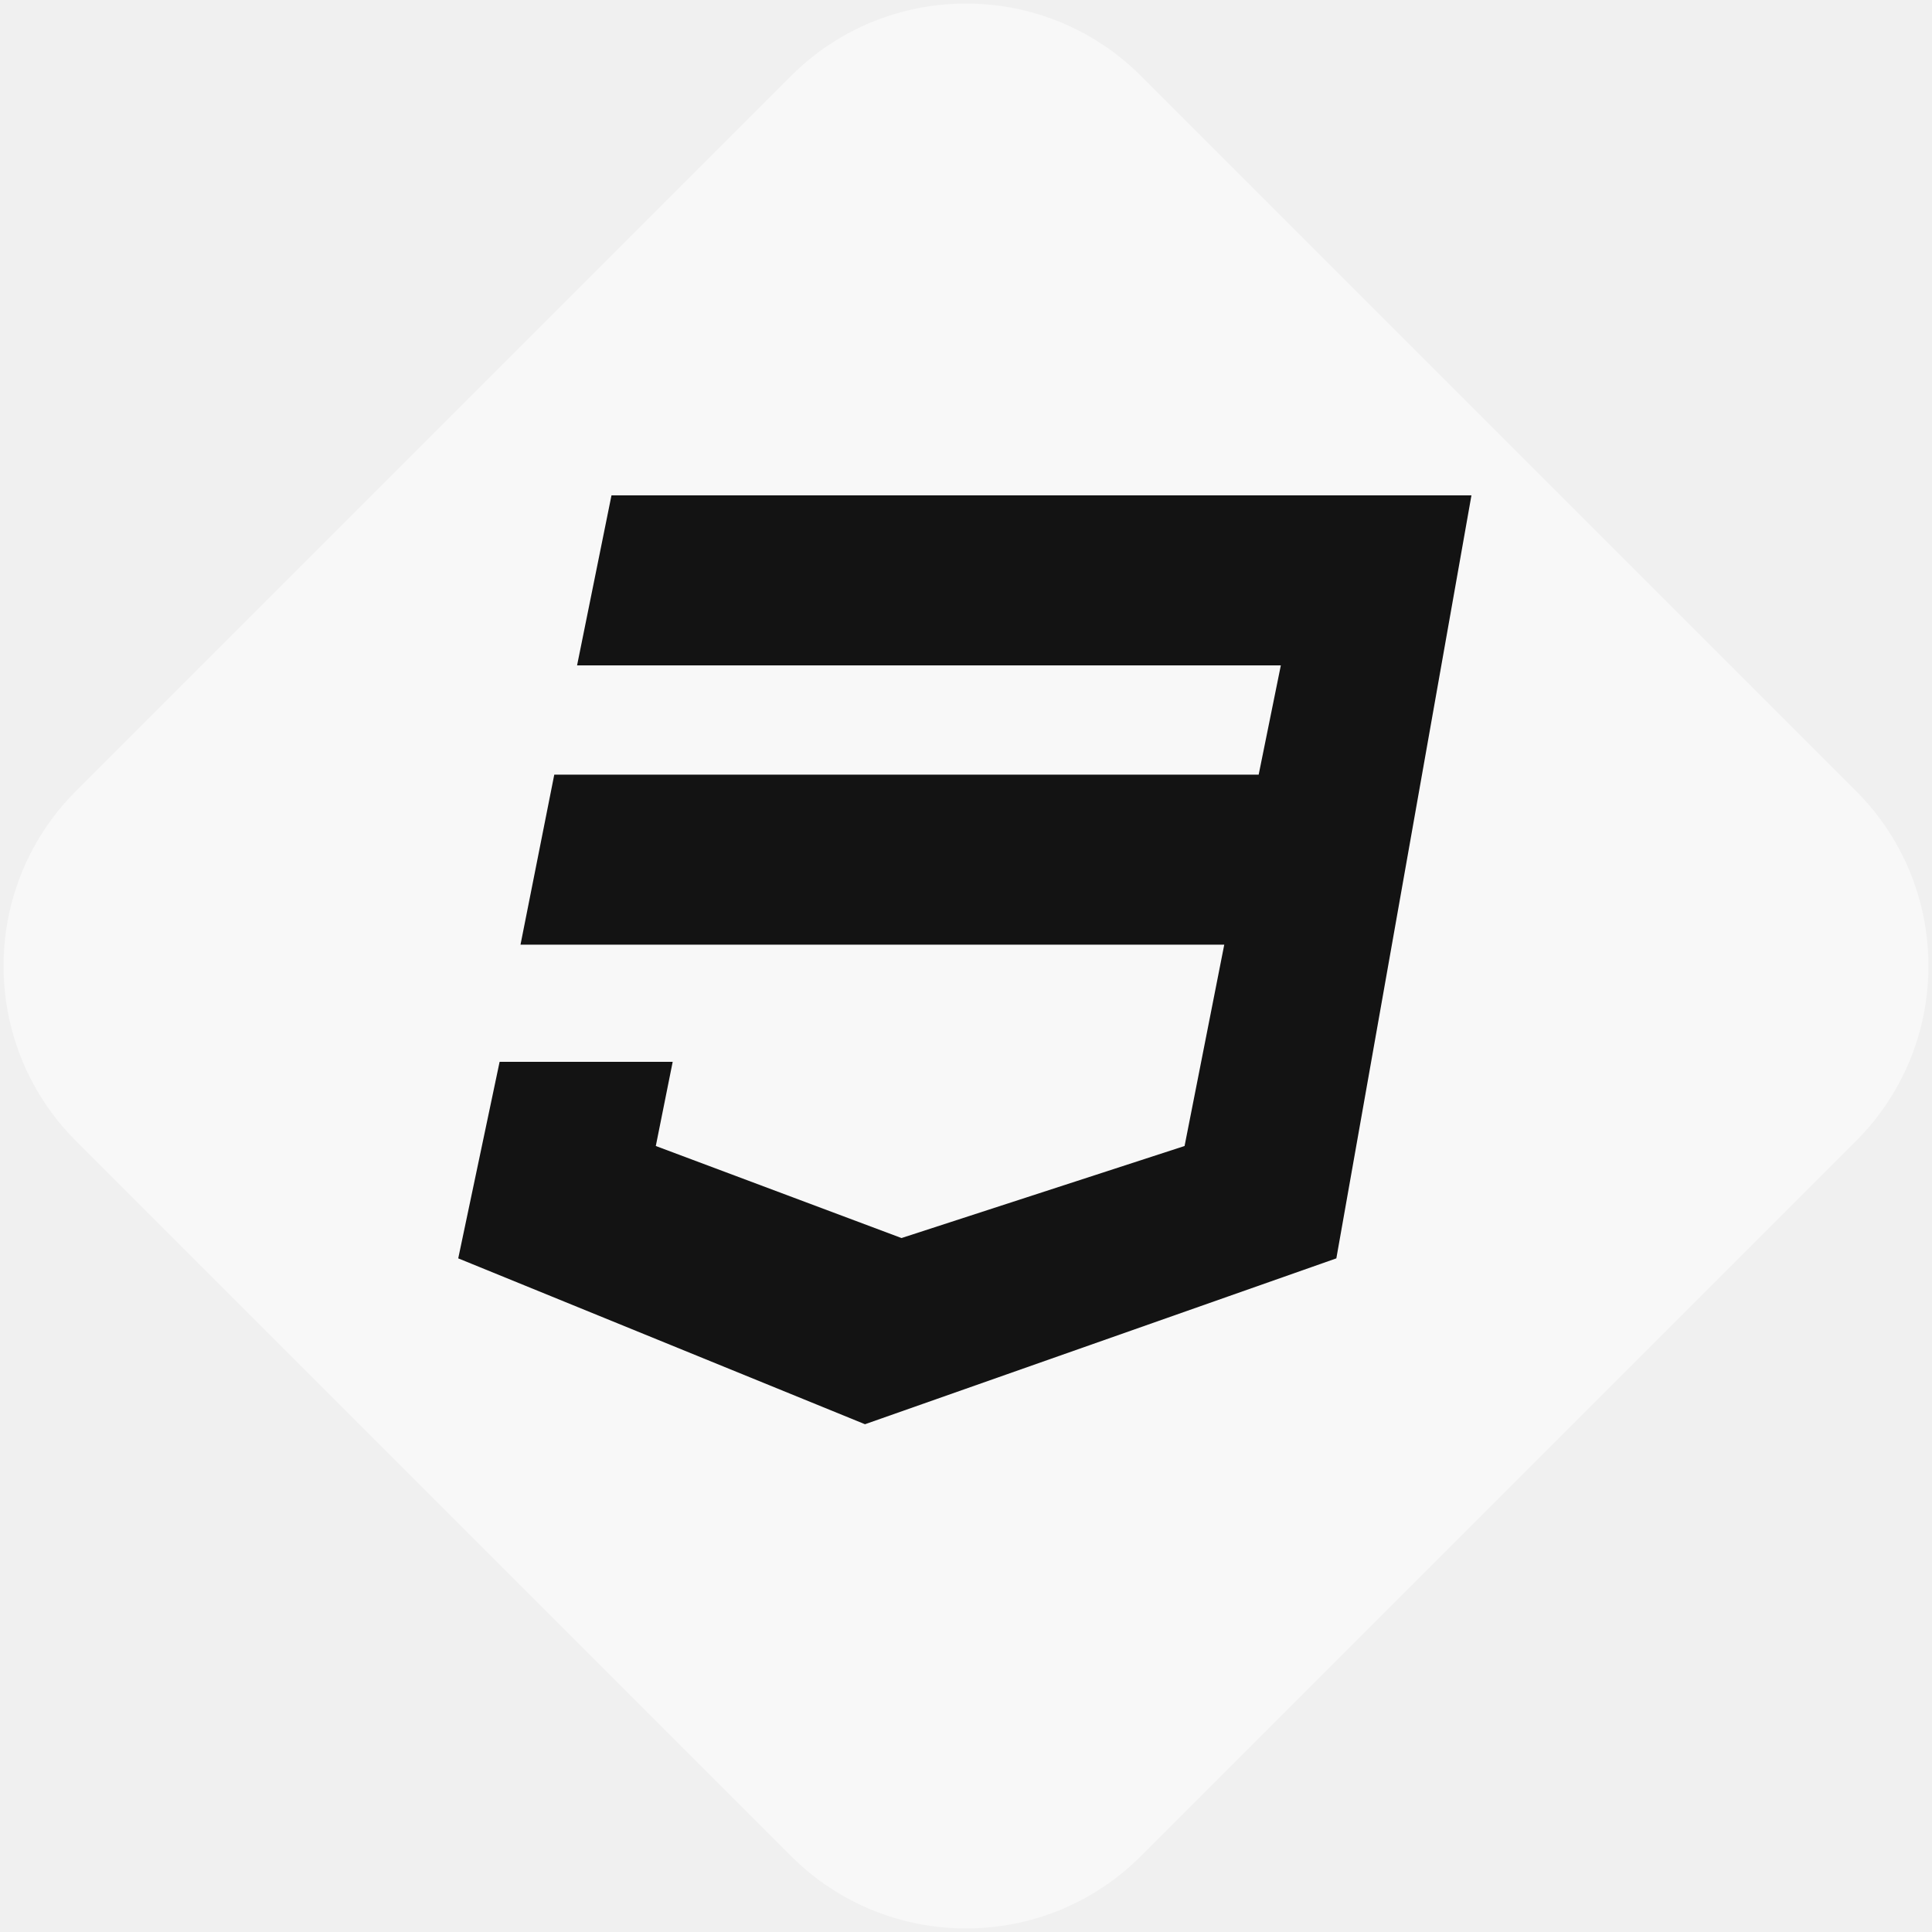
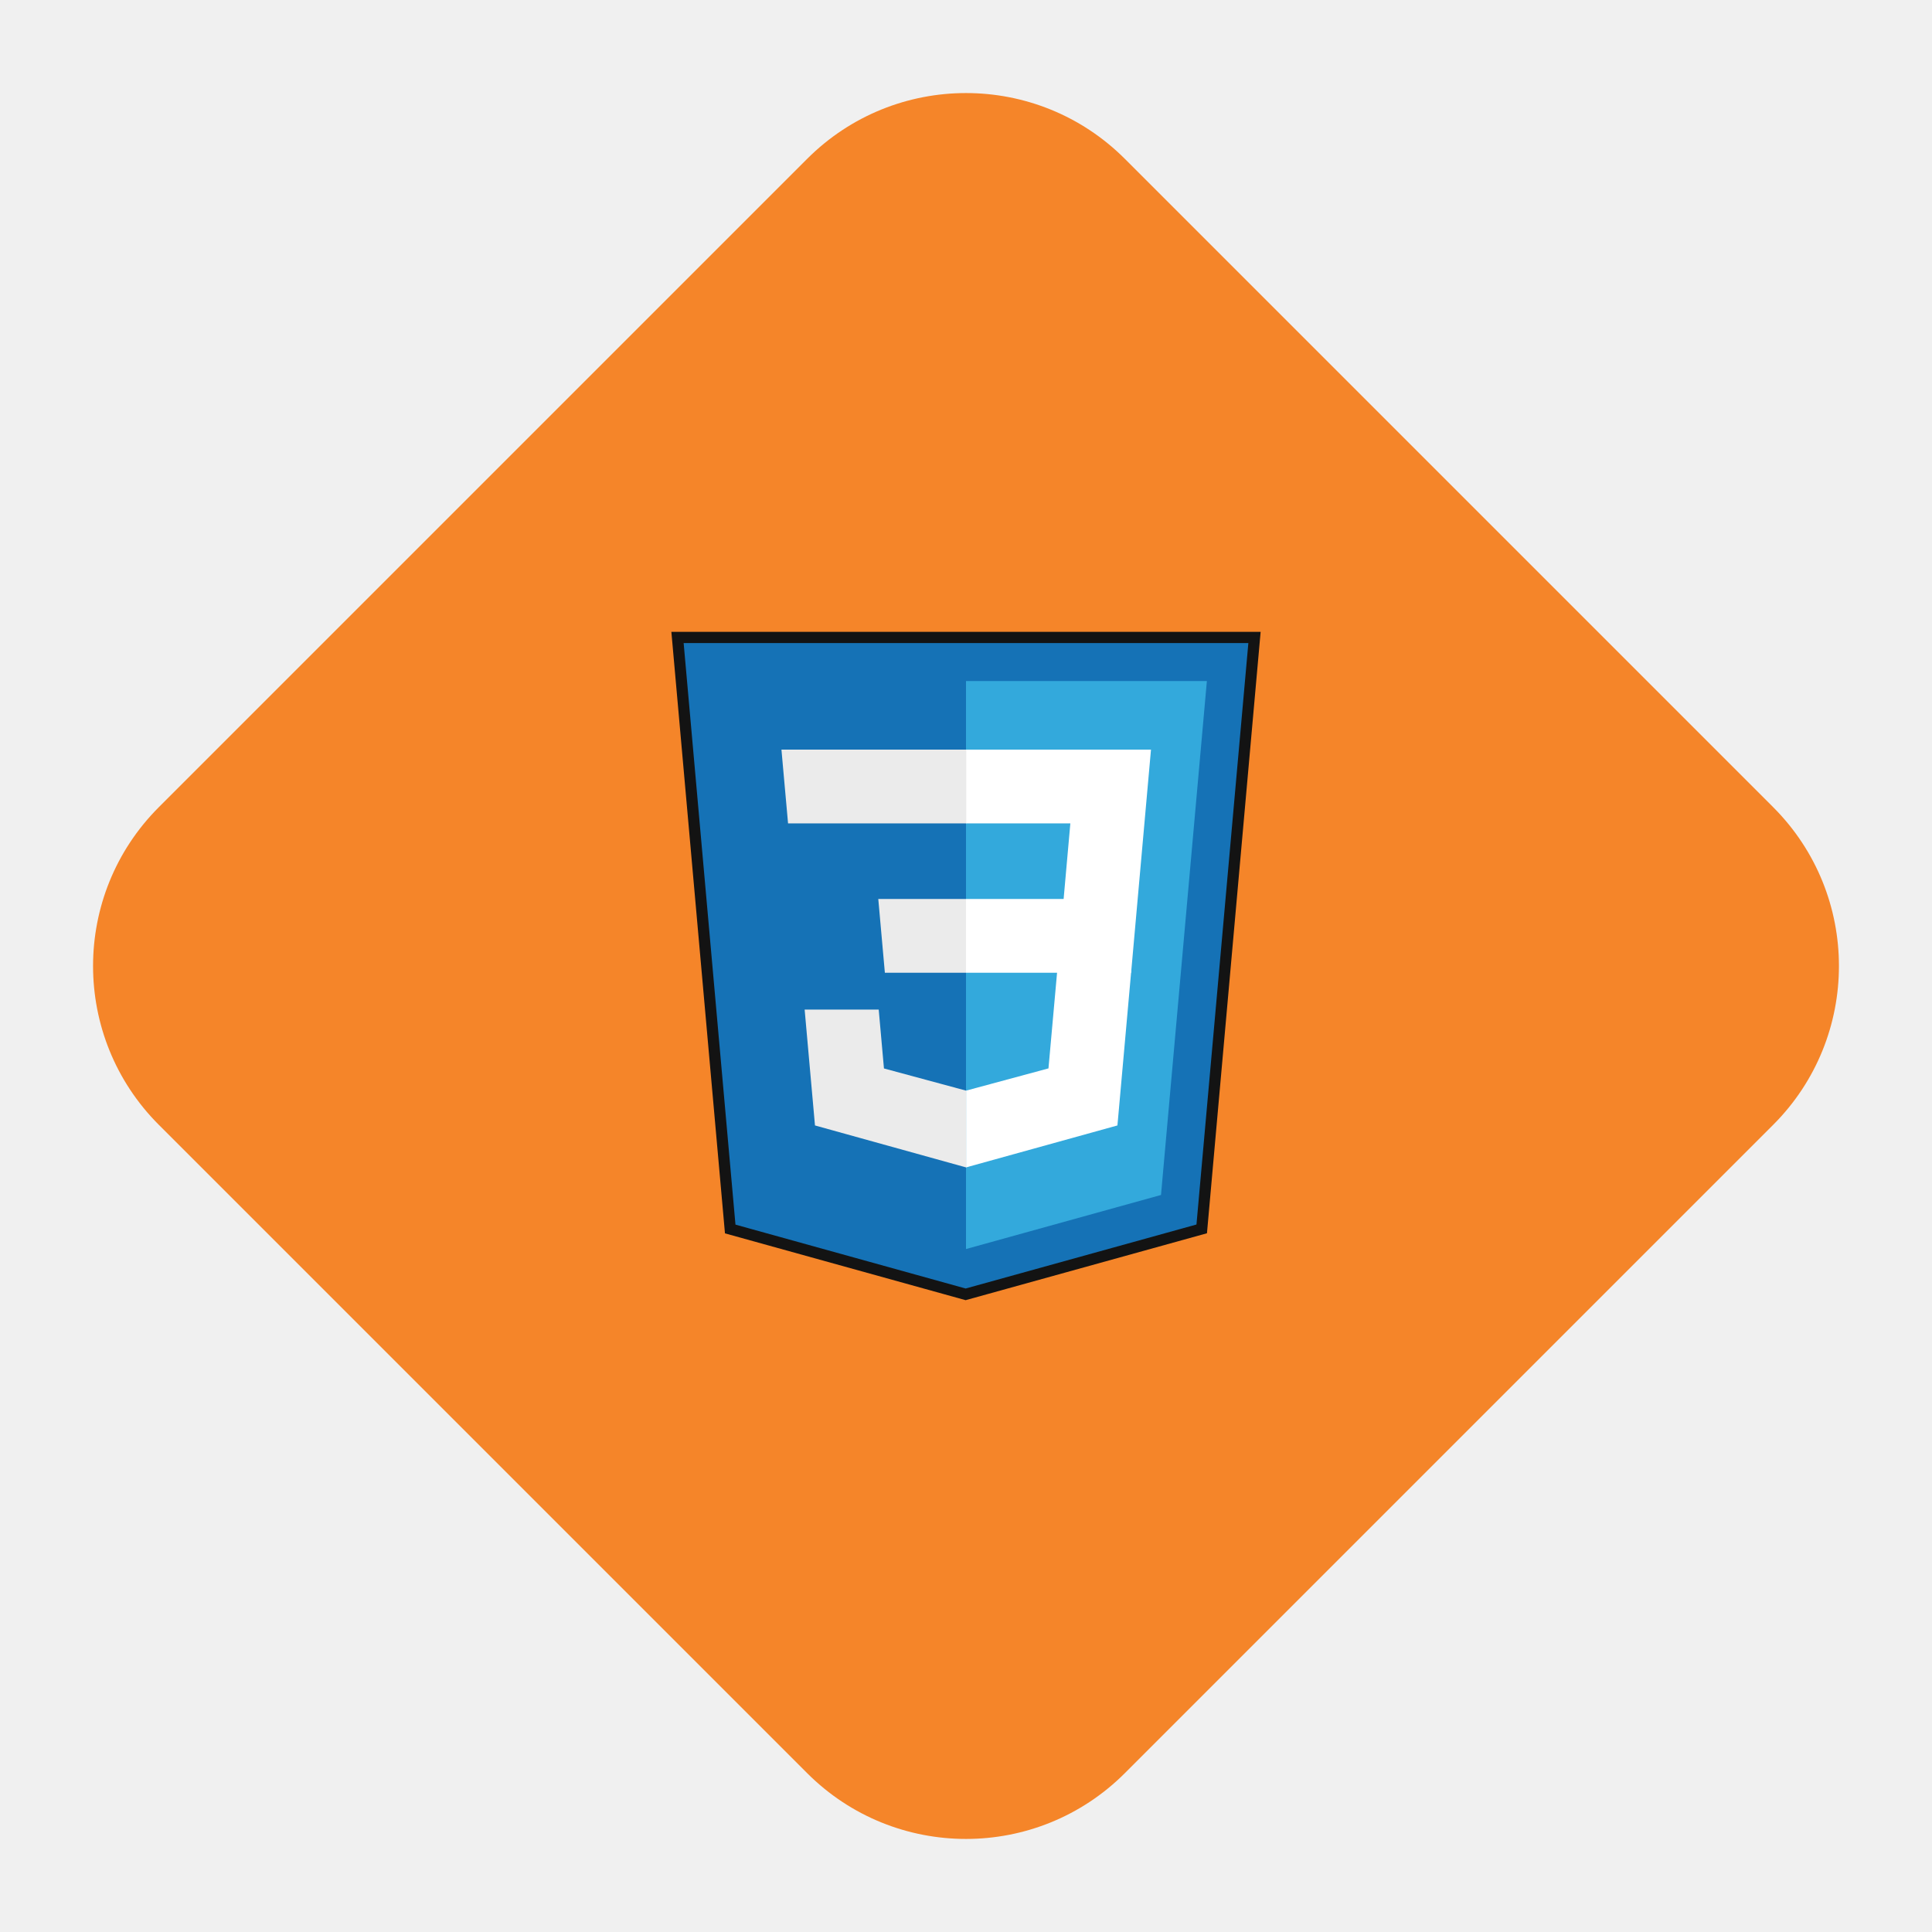
- <svg xmlns="http://www.w3.org/2000/svg" width="156" height="156" viewBox="0 0 156 156" fill="none">
-   <path d="M149.858 63.858C157.668 71.668 157.668 84.332 149.858 92.142L92.142 149.858C84.332 157.668 71.668 157.668 63.858 149.858L6.142 92.142C-1.668 84.332 -1.668 71.668 6.142 63.858L63.858 6.142C71.668 -1.668 84.332 -1.668 92.142 6.142L149.858 63.858Z" fill="white" fill-opacity="0.5" />
-   <path d="M118.812 40L107.904 101.607L69.844 115L37 101.607L40.341 85.737H54.317L52.953 92.534L72.793 99.966L95.649 92.534L98.853 76.278H42.028L44.755 62.55H101.632L103.421 53.728H46.596L49.374 40H118.812V40Z" fill="#131313" />
+ <svg xmlns="http://www.w3.org/2000/svg" width="172" height="172" viewBox="0 0 172 172" fill="none">
+   <path d="M157.858 71.858C165.668 79.668 165.668 92.332 157.858 100.142L100.142 157.858C92.332 165.668 79.668 165.668 71.858 157.858L14.142 100.142C6.332 92.332 6.332 79.668 14.142 71.858L71.858 14.142C79.668 6.332 92.332 6.332 100.142 14.142L157.858 71.858Z" fill="#F58529" />
+   <path d="M85.968 115.231L65.009 109.413L60.316 56.75H111.684L106.985 109.404L85.968 115.231Z" fill="#1572B6" stroke="#131313" />
+   <path d="M86 111.198L103.361 106.385L107.445 60.63H86V111.198Z" fill="#33A9DC" />
+   <path d="M86 80.031H94.691L95.29 73.305H86V66.737H102.469L102.312 68.498L100.699 86.599H86V80.031V80.031Z" fill="white" />
+   <path d="M86.04 97.088L86.011 97.097L78.696 95.121L78.229 89.882H71.635L72.555 100.195L86.008 103.931L86.04 103.922V97.088V97.088Z" fill="#EBEBEB" />
+   <path d="M94.132 86.321L93.342 95.116L86.017 97.093V103.927L99.481 100.195L99.581 99.086L100.722 86.321H94.132V86.321Z" fill="white" />
+   <path d="M86.023 66.737V73.305H70.158L70.026 71.828L69.727 68.498L69.57 66.737H86.023V66.737ZM86 80.031V86.599H78.777L78.645 85.122L78.348 81.792L78.191 80.031H86V80.031Z" fill="#EBEBEB" />
</svg>
